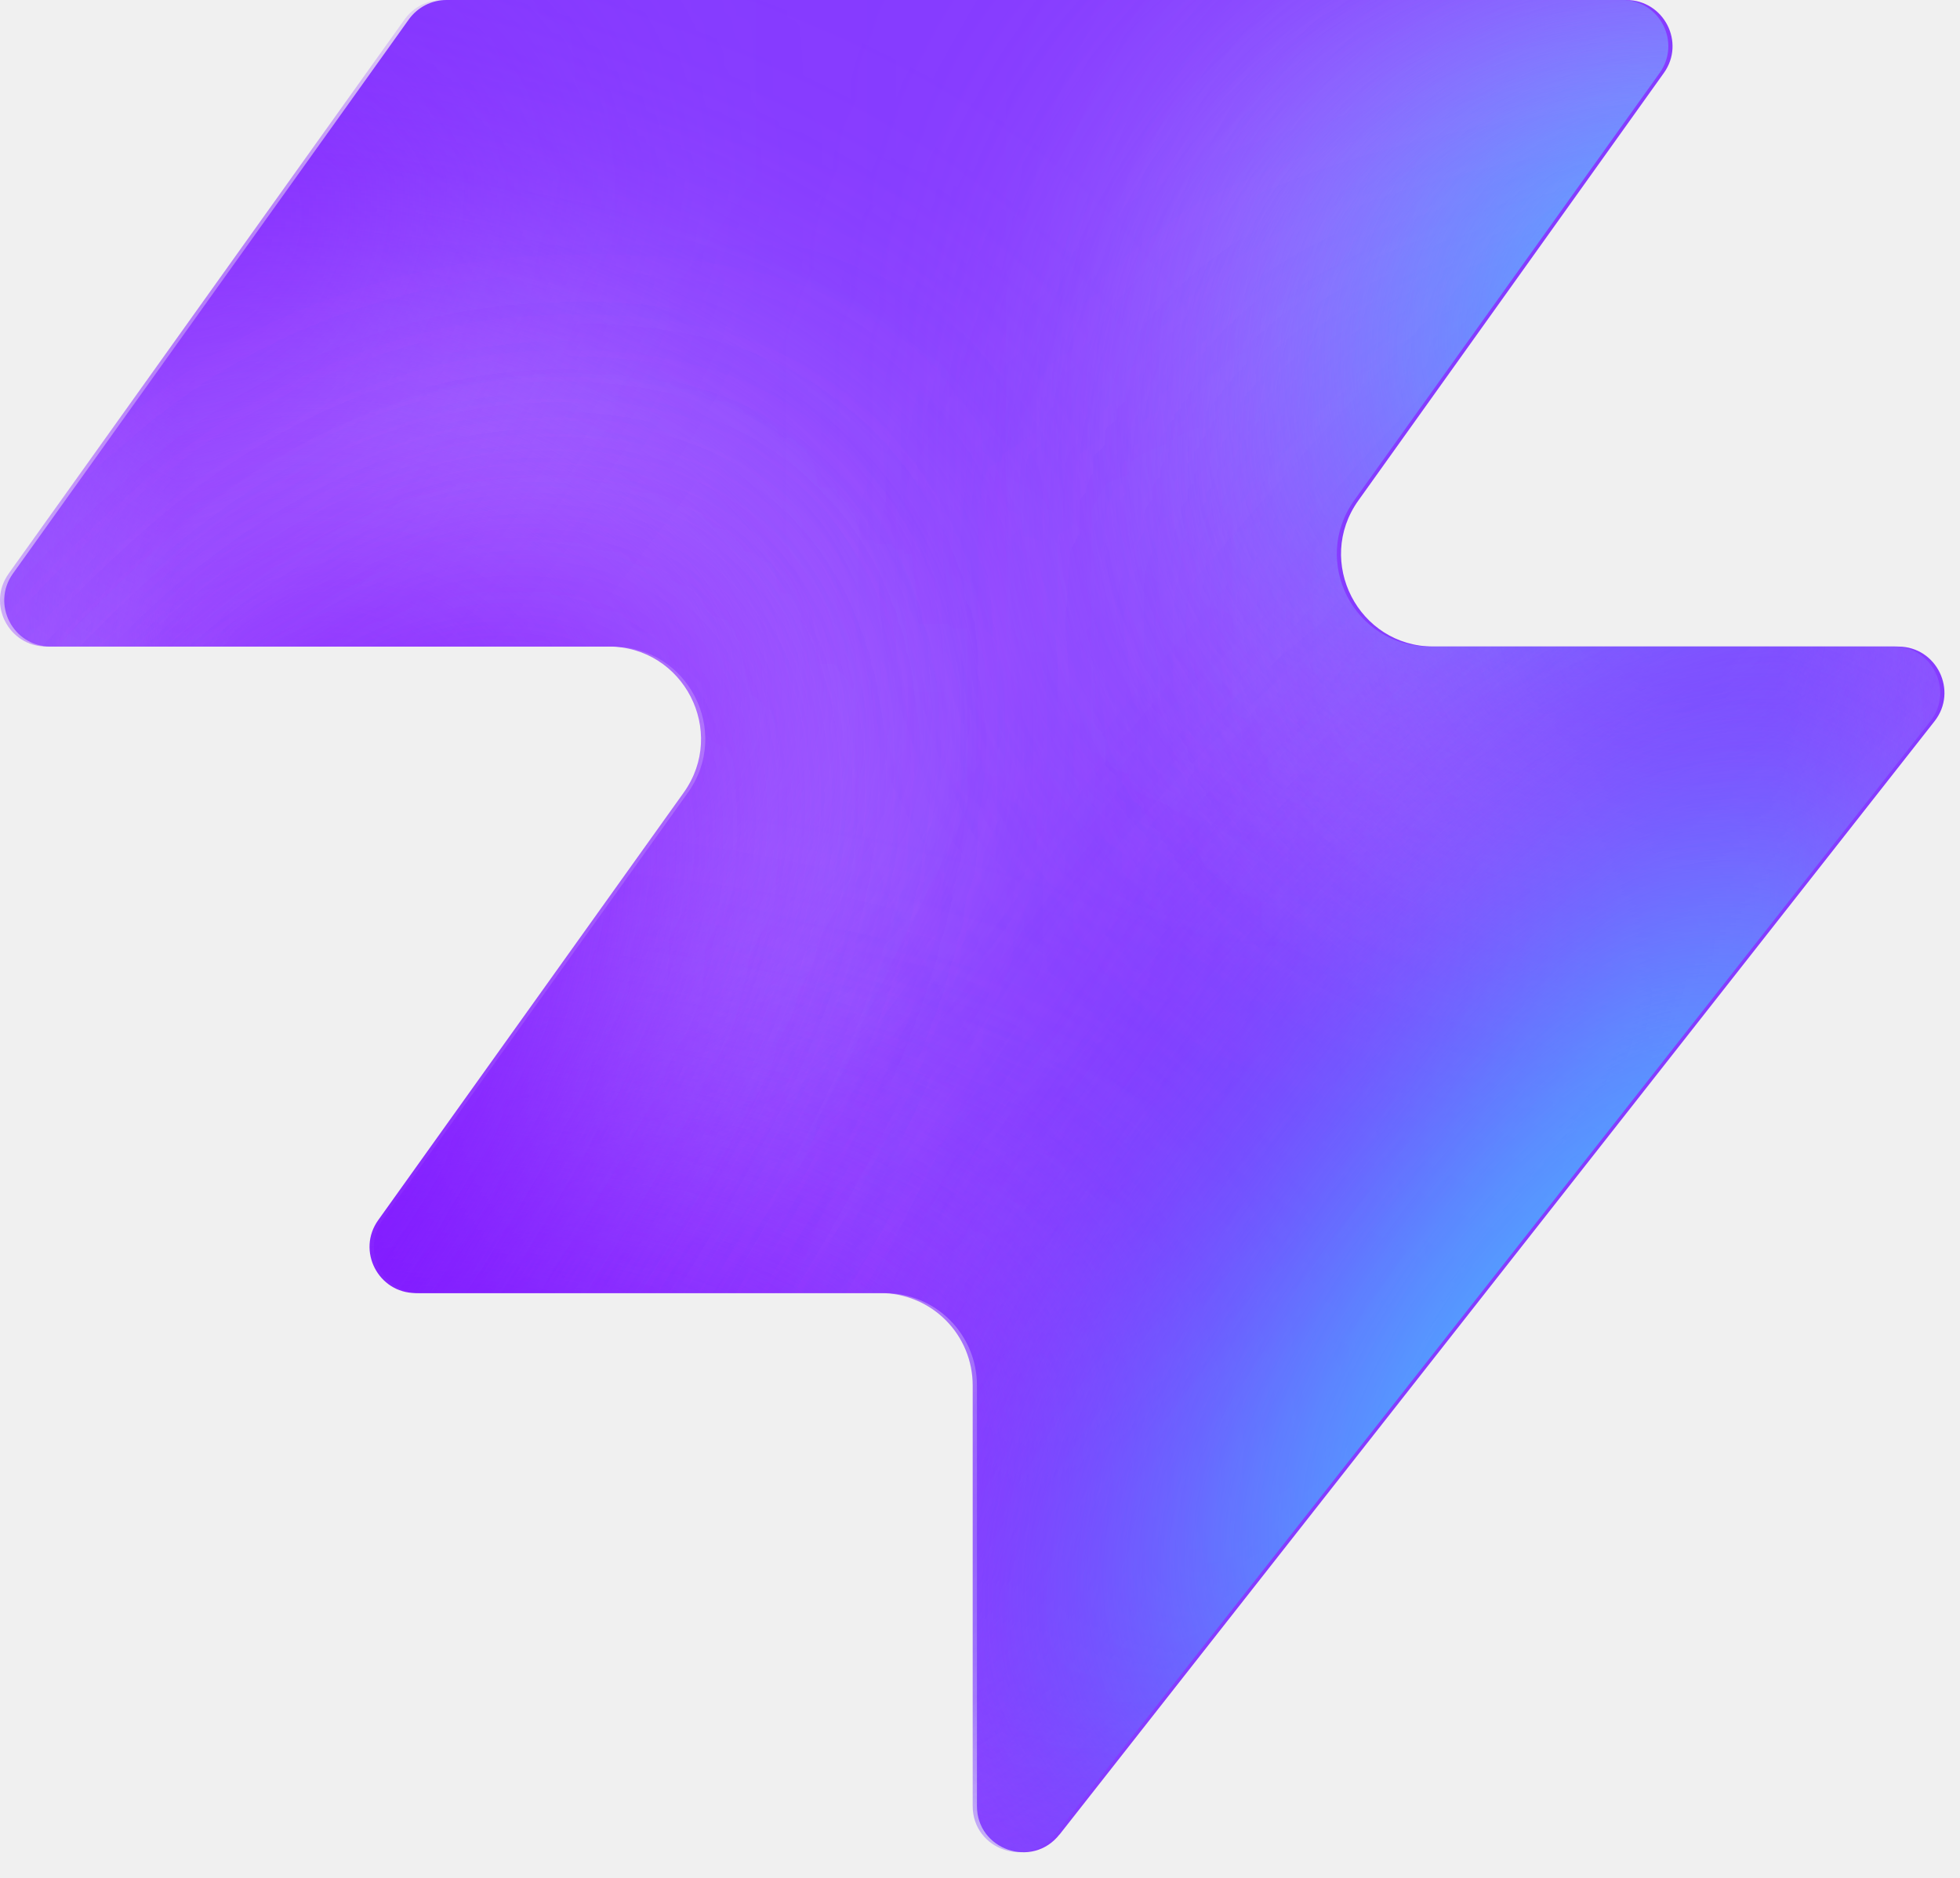
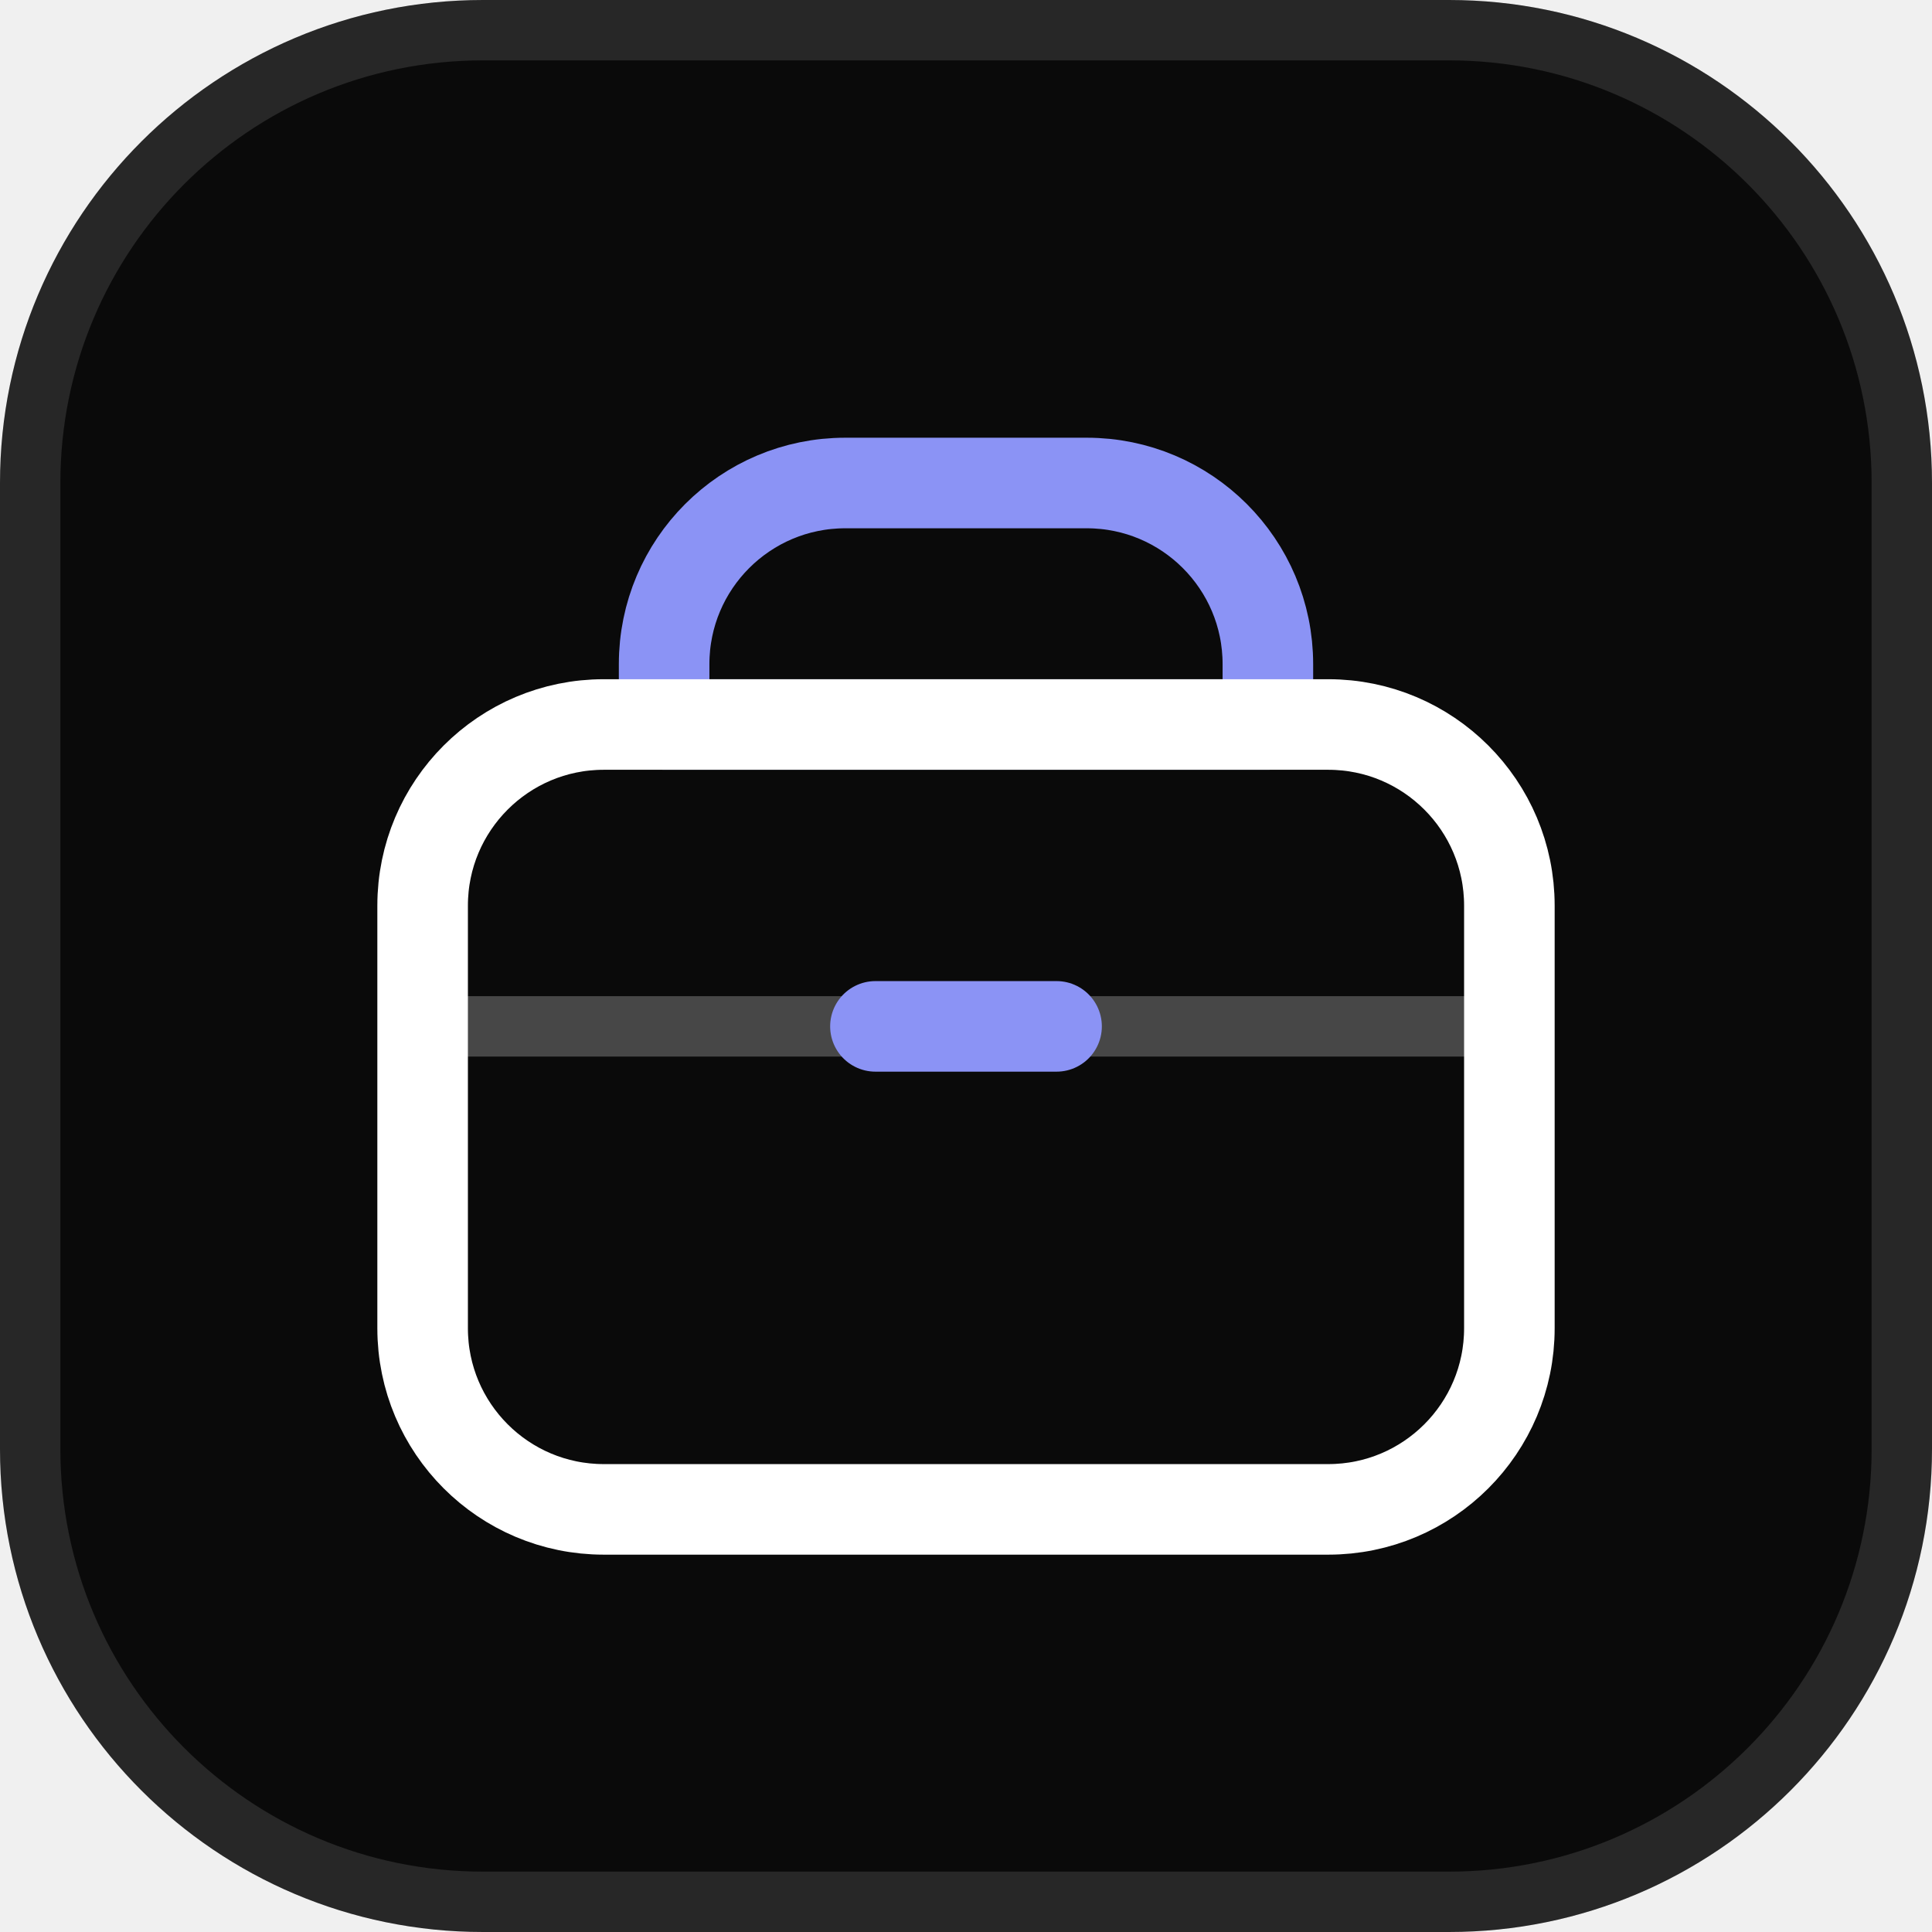
- <svg xmlns="http://www.w3.org/2000/svg" width="48" height="46" fill="none" viewBox="0 0 48 46">
-   <path fill="#863bff" d="M25.946 44.938c-.664.845-2.021.375-2.021-.698V33.937a2.26 2.26 0 0 0-2.262-2.262H10.287c-.92 0-1.456-1.04-.92-1.788l7.48-10.471c1.07-1.497 0-3.578-1.842-3.578H1.237c-.92 0-1.456-1.04-.92-1.788L10.013.474c.214-.297.556-.474.92-.474h28.894c.92 0 1.456 1.04.92 1.788l-7.48 10.471c-1.07 1.498 0 3.579 1.842 3.579h11.377c.943 0 1.473 1.088.89 1.83L25.947 44.94z" style="fill:#863bff;fill:color(display-p3 .525 .23 1);fill-opacity:1" />
-   <mask id="a" width="48" height="46" x="0" y="0" maskUnits="userSpaceOnUse" style="mask-type:alpha">
-     <path fill="#000" d="M25.842 44.938c-.664.844-2.021.375-2.021-.698V33.937a2.26 2.26 0 0 0-2.262-2.262H10.183c-.92 0-1.456-1.04-.92-1.788l7.48-10.471c1.07-1.498 0-3.579-1.842-3.579H1.133c-.92 0-1.456-1.04-.92-1.787L9.91.473c.214-.297.556-.474.92-.474h28.894c.92 0 1.456 1.04.92 1.788l-7.48 10.471c-1.07 1.498 0 3.578 1.842 3.578h11.377c.943 0 1.473 1.088.89 1.832L25.843 44.94z" style="fill:#000;fill-opacity:1" />
-   </mask>
-   <g mask="url(#a)">
-     <g filter="url(#b)">
-       <ellipse cx="5.508" cy="14.704" fill="#ede6ff" rx="5.508" ry="14.704" style="fill:#ede6ff;fill:color(display-p3 .927 .903 1);fill-opacity:1" transform="matrix(.00324 1 1 -.00324 -4.47 31.516)" />
-     </g>
-     <g filter="url(#c)">
-       <ellipse cx="10.399" cy="29.851" fill="#ede6ff" rx="10.399" ry="29.851" style="fill:#ede6ff;fill:color(display-p3 .927 .903 1);fill-opacity:1" transform="matrix(.00324 1 1 -.00324 -39.328 7.883)" />
-     </g>
-     <g filter="url(#d)">
-       <ellipse cx="5.508" cy="30.487" fill="#7e14ff" rx="5.508" ry="30.487" style="fill:#7e14ff;fill:color(display-p3 .492 .077 1);fill-opacity:1" transform="rotate(89.814 -25.913 -14.639)scale(1 -1)" />
-     </g>
-     <g filter="url(#e)">
-       <ellipse cx="5.508" cy="30.599" fill="#7e14ff" rx="5.508" ry="30.599" style="fill:#7e14ff;fill:color(display-p3 .492 .077 1);fill-opacity:1" transform="rotate(89.814 -32.644 -3.334)scale(1 -1)" />
-     </g>
-     <g filter="url(#f)">
-       <ellipse cx="5.508" cy="30.599" fill="#7e14ff" rx="5.508" ry="30.599" style="fill:#7e14ff;fill:color(display-p3 .492 .077 1);fill-opacity:1" transform="matrix(.00324 1 1 -.00324 -34.34 30.47)" />
-     </g>
-     <g filter="url(#g)">
-       <ellipse cx="14.072" cy="22.078" fill="#ede6ff" rx="14.072" ry="22.078" style="fill:#ede6ff;fill:color(display-p3 .927 .903 1);fill-opacity:1" transform="rotate(93.35 24.506 48.493)scale(-1 1)" />
-     </g>
-     <g filter="url(#h)">
-       <ellipse cx="3.47" cy="21.501" fill="#7e14ff" rx="3.47" ry="21.501" style="fill:#7e14ff;fill:color(display-p3 .492 .077 1);fill-opacity:1" transform="rotate(89.009 28.708 47.59)scale(-1 1)" />
-     </g>
-     <g filter="url(#i)">
-       <ellipse cx="3.47" cy="21.501" fill="#7e14ff" rx="3.47" ry="21.501" style="fill:#7e14ff;fill:color(display-p3 .492 .077 1);fill-opacity:1" transform="rotate(89.009 28.708 47.59)scale(-1 1)" />
-     </g>
-     <g filter="url(#j)">
-       <ellipse cx=".387" cy="8.972" fill="#7e14ff" rx="4.407" ry="29.108" style="fill:#7e14ff;fill:color(display-p3 .492 .077 1);fill-opacity:1" transform="rotate(39.51 .387 8.972)" />
-     </g>
-     <g filter="url(#k)">
-       <ellipse cx="47.523" cy="-6.092" fill="#7e14ff" rx="4.407" ry="29.108" style="fill:#7e14ff;fill:color(display-p3 .492 .077 1);fill-opacity:1" transform="rotate(37.892 47.523 -6.092)" />
-     </g>
-     <g filter="url(#l)">
-       <ellipse cx="41.412" cy="6.333" fill="#47bfff" rx="5.971" ry="9.665" style="fill:#47bfff;fill:color(display-p3 .28 .748 1);fill-opacity:1" transform="rotate(37.892 41.412 6.333)" />
-     </g>
-     <g filter="url(#m)">
-       <ellipse cx="-1.879" cy="38.332" fill="#7e14ff" rx="4.407" ry="29.108" style="fill:#7e14ff;fill:color(display-p3 .492 .077 1);fill-opacity:1" transform="rotate(37.892 -1.88 38.332)" />
-     </g>
-     <g filter="url(#n)">
-       <ellipse cx="-1.879" cy="38.332" fill="#7e14ff" rx="4.407" ry="29.108" style="fill:#7e14ff;fill:color(display-p3 .492 .077 1);fill-opacity:1" transform="rotate(37.892 -1.88 38.332)" />
-     </g>
-     <g filter="url(#o)">
-       <ellipse cx="35.651" cy="29.907" fill="#7e14ff" rx="4.407" ry="29.108" style="fill:#7e14ff;fill:color(display-p3 .492 .077 1);fill-opacity:1" transform="rotate(37.892 35.651 29.907)" />
-     </g>
-     <g filter="url(#p)">
-       <ellipse cx="38.418" cy="32.4" fill="#47bfff" rx="5.971" ry="15.297" style="fill:#47bfff;fill:color(display-p3 .28 .748 1);fill-opacity:1" transform="rotate(37.892 38.418 32.4)" />
-     </g>
-   </g>
-   <defs>
-     <filter id="b" width="60.045" height="41.654" x="-19.77" y="16.149" color-interpolation-filters="sRGB" filterUnits="userSpaceOnUse">
-       <feFlood flood-opacity="0" result="BackgroundImageFix" />
-       <feBlend in="SourceGraphic" in2="BackgroundImageFix" result="shape" />
-       <feGaussianBlur result="effect1_foregroundBlur_2002_17158" stdDeviation="7.659" />
-     </filter>
-     <filter id="c" width="90.34" height="51.437" x="-54.613" y="-7.533" color-interpolation-filters="sRGB" filterUnits="userSpaceOnUse">
-       <feFlood flood-opacity="0" result="BackgroundImageFix" />
-       <feBlend in="SourceGraphic" in2="BackgroundImageFix" result="shape" />
-       <feGaussianBlur result="effect1_foregroundBlur_2002_17158" stdDeviation="7.659" />
-     </filter>
-     <filter id="d" width="79.355" height="29.4" x="-49.64" y="2.03" color-interpolation-filters="sRGB" filterUnits="userSpaceOnUse">
-       <feFlood flood-opacity="0" result="BackgroundImageFix" />
-       <feBlend in="SourceGraphic" in2="BackgroundImageFix" result="shape" />
-       <feGaussianBlur result="effect1_foregroundBlur_2002_17158" stdDeviation="4.596" />
-     </filter>
-     <filter id="e" width="79.579" height="29.4" x="-45.045" y="20.029" color-interpolation-filters="sRGB" filterUnits="userSpaceOnUse">
-       <feFlood flood-opacity="0" result="BackgroundImageFix" />
-       <feBlend in="SourceGraphic" in2="BackgroundImageFix" result="shape" />
-       <feGaussianBlur result="effect1_foregroundBlur_2002_17158" stdDeviation="4.596" />
-     </filter>
-     <filter id="f" width="79.579" height="29.4" x="-43.513" y="21.178" color-interpolation-filters="sRGB" filterUnits="userSpaceOnUse">
-       <feFlood flood-opacity="0" result="BackgroundImageFix" />
-       <feBlend in="SourceGraphic" in2="BackgroundImageFix" result="shape" />
-       <feGaussianBlur result="effect1_foregroundBlur_2002_17158" stdDeviation="4.596" />
-     </filter>
-     <filter id="g" width="74.749" height="58.852" x="15.756" y="-17.901" color-interpolation-filters="sRGB" filterUnits="userSpaceOnUse">
-       <feFlood flood-opacity="0" result="BackgroundImageFix" />
-       <feBlend in="SourceGraphic" in2="BackgroundImageFix" result="shape" />
-       <feGaussianBlur result="effect1_foregroundBlur_2002_17158" stdDeviation="7.659" />
-     </filter>
-     <filter id="h" width="61.377" height="25.362" x="23.548" y="2.284" color-interpolation-filters="sRGB" filterUnits="userSpaceOnUse">
-       <feFlood flood-opacity="0" result="BackgroundImageFix" />
-       <feBlend in="SourceGraphic" in2="BackgroundImageFix" result="shape" />
-       <feGaussianBlur result="effect1_foregroundBlur_2002_17158" stdDeviation="4.596" />
-     </filter>
-     <filter id="i" width="61.377" height="25.362" x="23.548" y="2.284" color-interpolation-filters="sRGB" filterUnits="userSpaceOnUse">
-       <feFlood flood-opacity="0" result="BackgroundImageFix" />
-       <feBlend in="SourceGraphic" in2="BackgroundImageFix" result="shape" />
-       <feGaussianBlur result="effect1_foregroundBlur_2002_17158" stdDeviation="4.596" />
-     </filter>
-     <filter id="j" width="56.045" height="63.649" x="-27.636" y="-22.853" color-interpolation-filters="sRGB" filterUnits="userSpaceOnUse">
-       <feFlood flood-opacity="0" result="BackgroundImageFix" />
-       <feBlend in="SourceGraphic" in2="BackgroundImageFix" result="shape" />
-       <feGaussianBlur result="effect1_foregroundBlur_2002_17158" stdDeviation="4.596" />
-     </filter>
-     <filter id="k" width="54.814" height="64.646" x="20.116" y="-38.415" color-interpolation-filters="sRGB" filterUnits="userSpaceOnUse">
-       <feFlood flood-opacity="0" result="BackgroundImageFix" />
-       <feBlend in="SourceGraphic" in2="BackgroundImageFix" result="shape" />
-       <feGaussianBlur result="effect1_foregroundBlur_2002_17158" stdDeviation="4.596" />
-     </filter>
-     <filter id="l" width="33.541" height="35.313" x="24.641" y="-11.323" color-interpolation-filters="sRGB" filterUnits="userSpaceOnUse">
-       <feFlood flood-opacity="0" result="BackgroundImageFix" />
-       <feBlend in="SourceGraphic" in2="BackgroundImageFix" result="shape" />
-       <feGaussianBlur result="effect1_foregroundBlur_2002_17158" stdDeviation="4.596" />
-     </filter>
-     <filter id="m" width="54.814" height="64.646" x="-29.286" y="6.009" color-interpolation-filters="sRGB" filterUnits="userSpaceOnUse">
-       <feFlood flood-opacity="0" result="BackgroundImageFix" />
-       <feBlend in="SourceGraphic" in2="BackgroundImageFix" result="shape" />
-       <feGaussianBlur result="effect1_foregroundBlur_2002_17158" stdDeviation="4.596" />
-     </filter>
-     <filter id="n" width="54.814" height="64.646" x="-29.286" y="6.009" color-interpolation-filters="sRGB" filterUnits="userSpaceOnUse">
-       <feFlood flood-opacity="0" result="BackgroundImageFix" />
-       <feBlend in="SourceGraphic" in2="BackgroundImageFix" result="shape" />
-       <feGaussianBlur result="effect1_foregroundBlur_2002_17158" stdDeviation="4.596" />
-     </filter>
-     <filter id="o" width="54.814" height="64.646" x="8.244" y="-2.416" color-interpolation-filters="sRGB" filterUnits="userSpaceOnUse">
-       <feFlood flood-opacity="0" result="BackgroundImageFix" />
-       <feBlend in="SourceGraphic" in2="BackgroundImageFix" result="shape" />
-       <feGaussianBlur result="effect1_foregroundBlur_2002_17158" stdDeviation="4.596" />
-     </filter>
-     <filter id="p" width="39.409" height="43.623" x="18.713" y="10.588" color-interpolation-filters="sRGB" filterUnits="userSpaceOnUse">
-       <feFlood flood-opacity="0" result="BackgroundImageFix" />
-       <feBlend in="SourceGraphic" in2="BackgroundImageFix" result="shape" />
-       <feGaussianBlur result="effect1_foregroundBlur_2002_17158" stdDeviation="4.596" />
-     </filter>
-   </defs>
+ <svg xmlns="http://www.w3.org/2000/svg" viewBox="0 0 64 64" fill="none">
+   <rect width="64" height="64" rx="16" fill="#0a0a0a" />
+   <rect x="1" y="1" width="62" height="62" rx="15" stroke="rgba(255,255,255,0.12)" stroke-width="2" />
+   <path d="M22 22C22 18.686 24.686 16 28 16H36C39.314 16 42 18.686 42 22V24H22V22Z" stroke="#8b93f5" stroke-width="3" stroke-linecap="round" stroke-linejoin="round" />
+   <rect x="14" y="24" width="36" height="26" rx="6" stroke="#ffffff" stroke-width="3" />
+   <path d="M14 34H50" stroke="rgba(255,255,255,0.25)" stroke-width="2" stroke-linecap="round" />
+   <path d="M29 34H35" stroke="#8b93f5" stroke-width="3" stroke-linecap="round" />
</svg>
